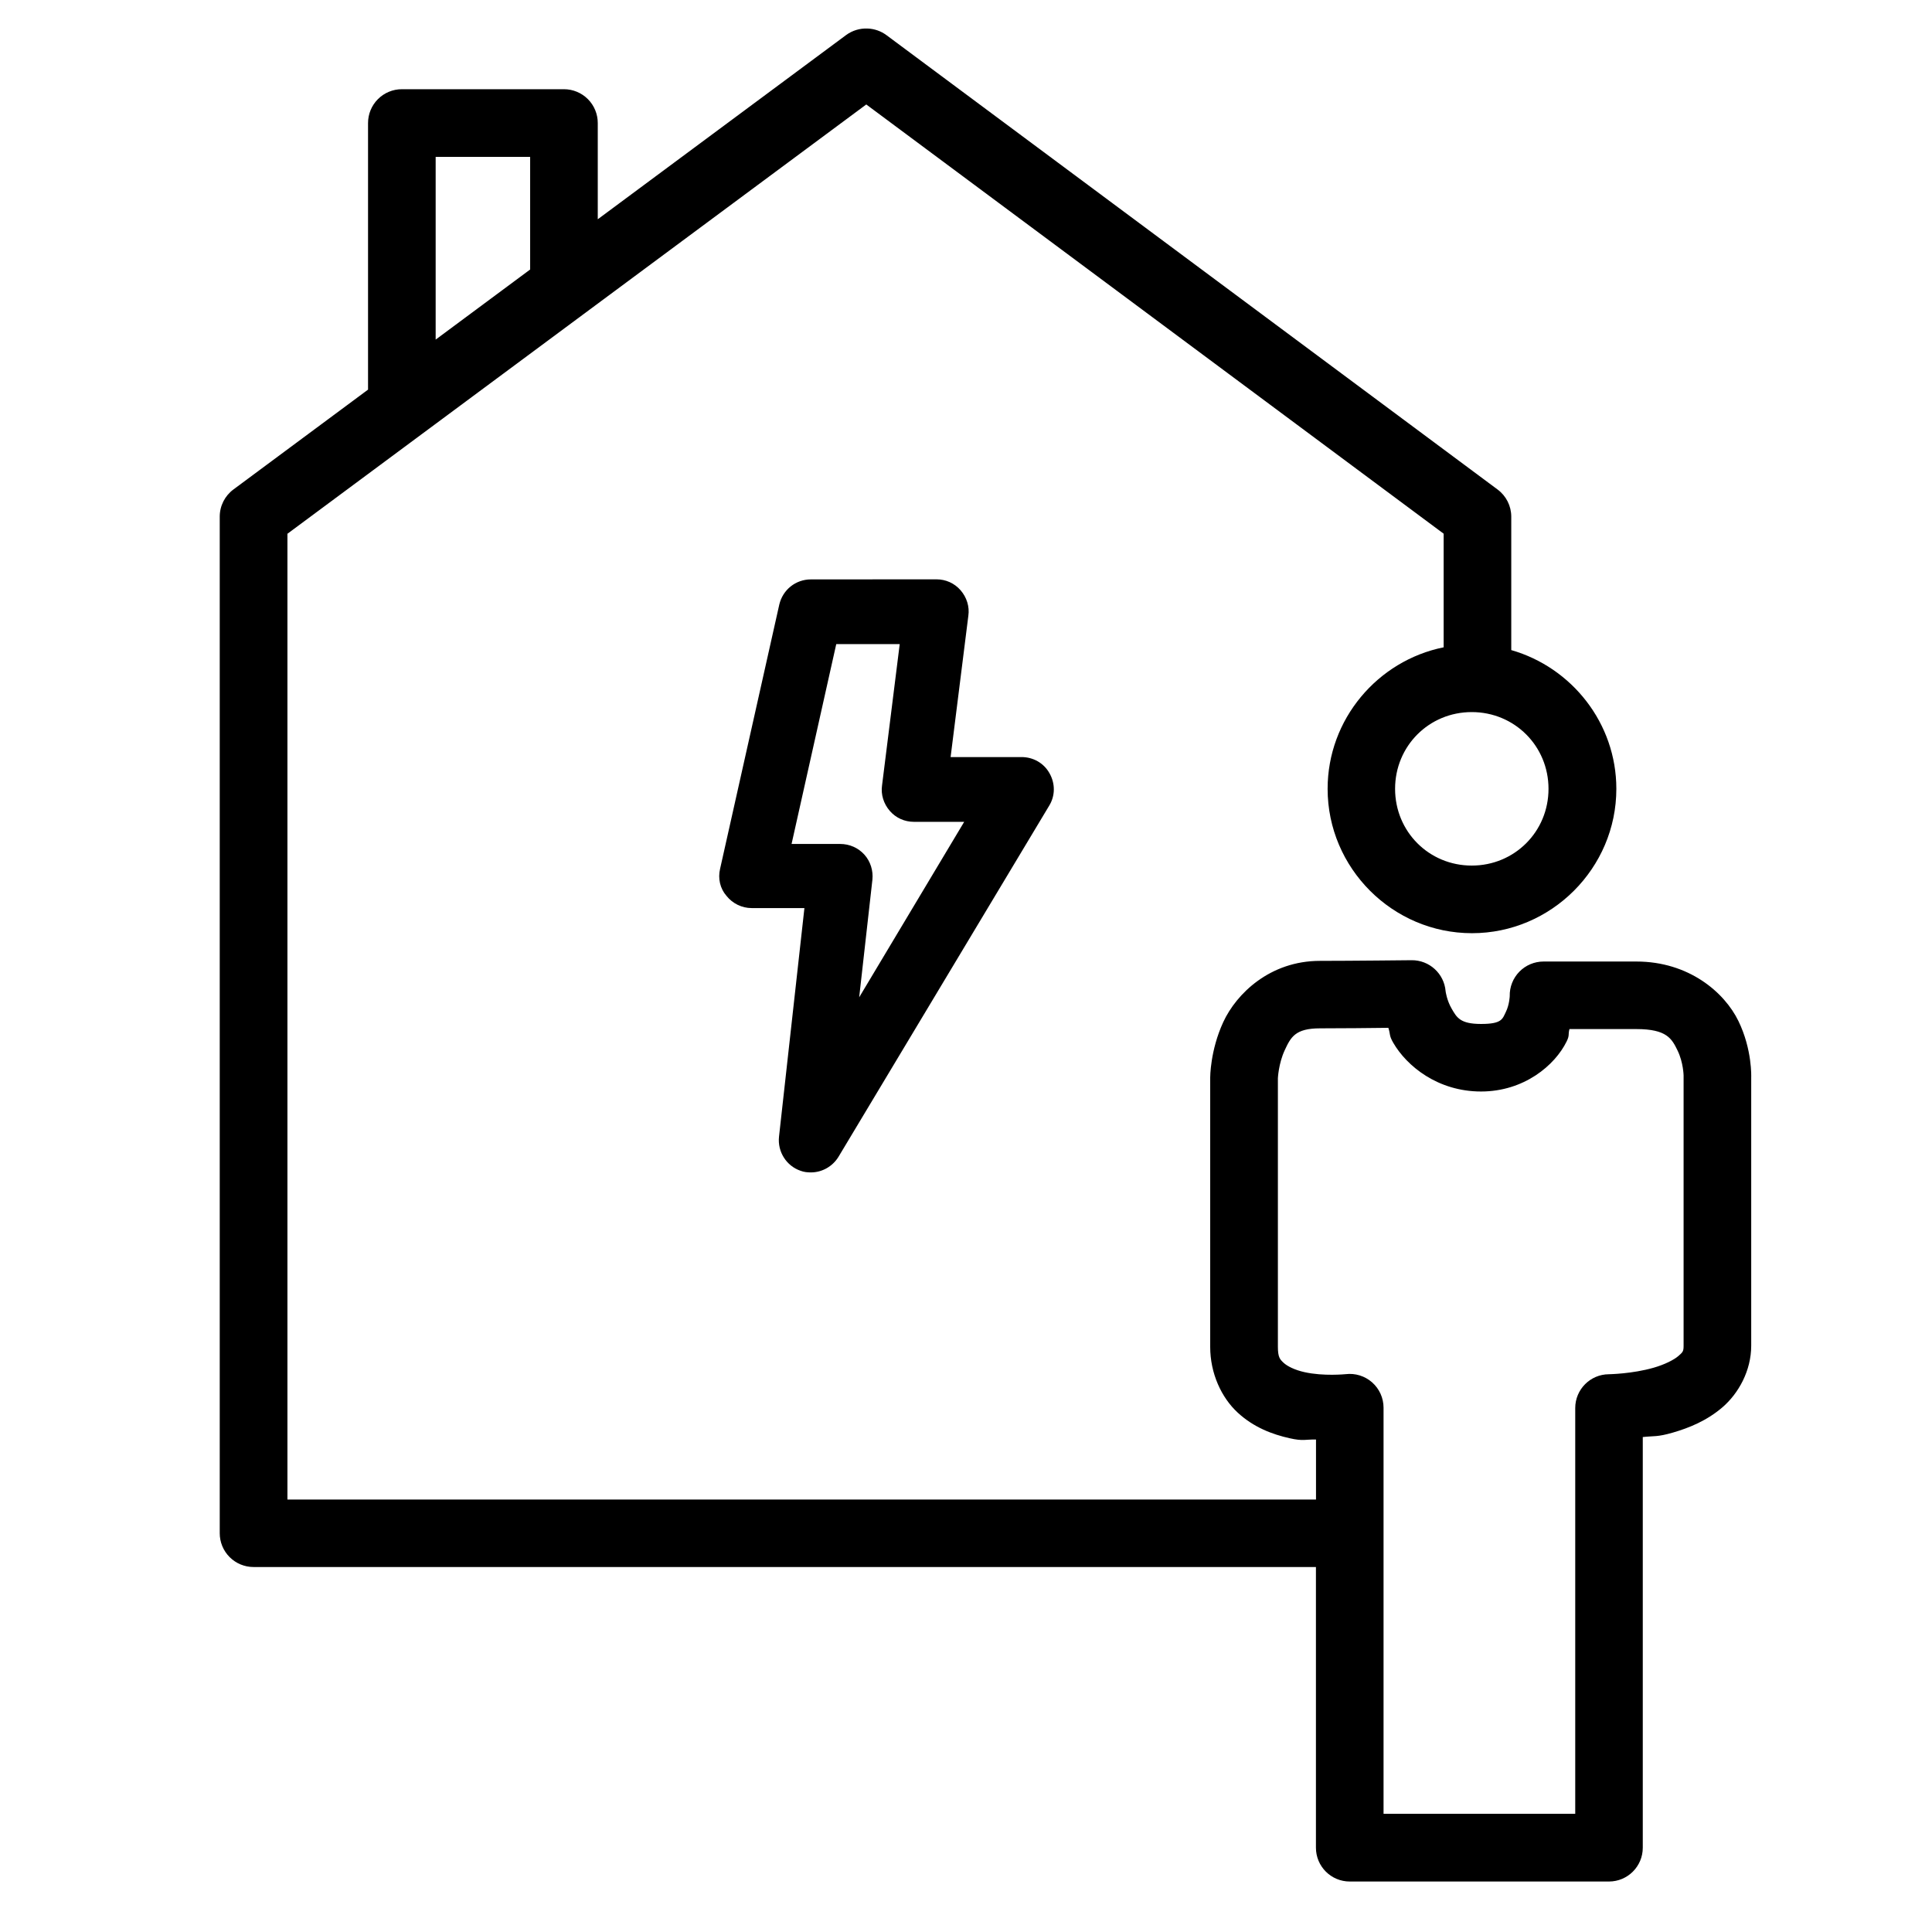
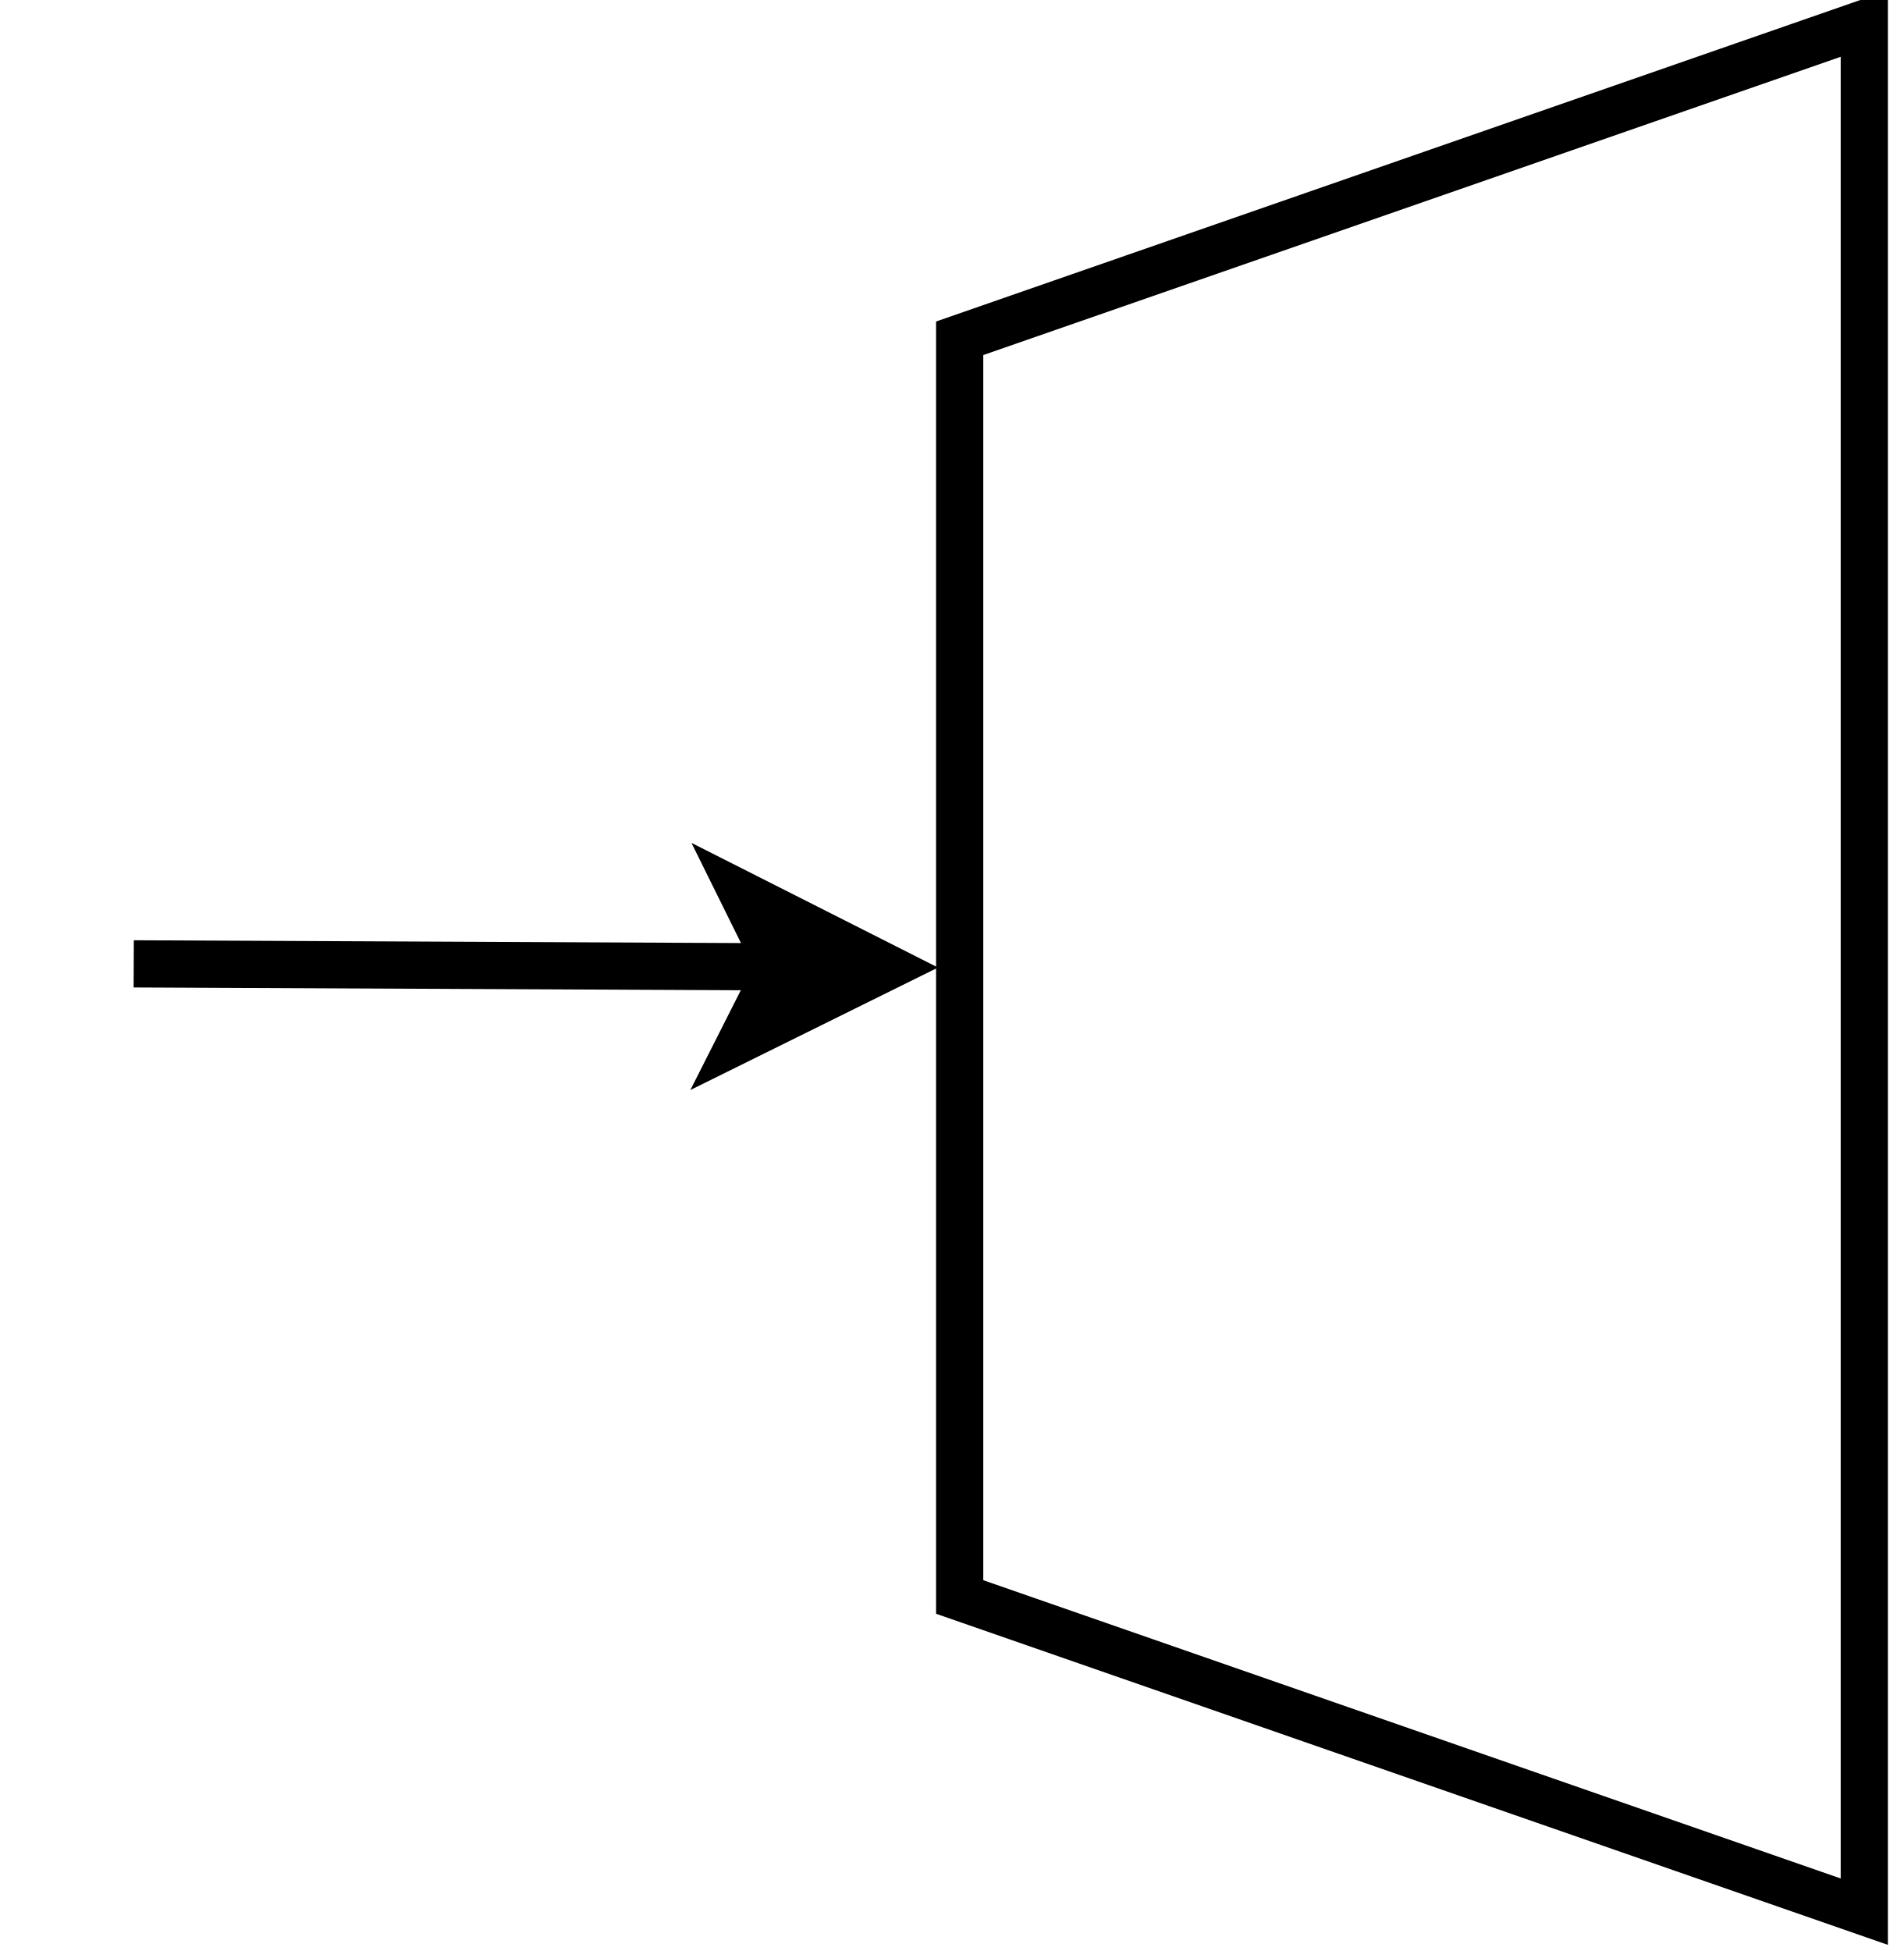
- <svg xmlns="http://www.w3.org/2000/svg" width="26.458mm" height="26.458mm" viewBox="0 0 26.458 26.458" version="1.1" id="svg21111">
-   <defs id="defs21105" />
-   <g id="layer1" transform="translate(107.3452,-180.7723)">
-     <path style="color:#000000;font-style:normal;font-variant:normal;font-weight:normal;font-stretch:normal;font-size:medium;line-height:normal;font-family:sans-serif;font-variant-ligatures:normal;font-variant-position:normal;font-variant-caps:normal;font-variant-numeric:normal;font-variant-alternates:normal;font-feature-settings:normal;text-indent:0;text-align:start;text-decoration:none;text-decoration-line:none;text-decoration-style:solid;text-decoration-color:#000000;letter-spacing:normal;word-spacing:normal;text-transform:none;writing-mode:lr-tb;direction:ltr;text-orientation:mixed;dominant-baseline:auto;baseline-shift:baseline;text-anchor:start;white-space:normal;shape-padding:0;clip-rule:nonzero;display:inline;overflow:visible;visibility:visible;opacity:1;isolation:auto;mix-blend-mode:normal;color-interpolation:sRGB;color-interpolation-filters:linearRGB;solid-color:#000000;solid-opacity:1;vector-effect:none;fill:#000000;fill-opacity:1;fill-rule:nonzero;stroke:none;stroke-width:0.926;stroke-linecap:round;stroke-linejoin:round;stroke-miterlimit:4;stroke-dasharray:none;stroke-dashoffset:0;stroke-opacity:1;paint-order:normal;color-rendering:auto;image-rendering:auto;shape-rendering:auto;text-rendering:auto;enable-background:accumulate" d="m -95.465,181.163 a 0.463,0.463 0 0 0 -0.294,0.09 l -3.4,2.522 v -1.317 a 0.463,0.463 0 0 0 -0.463,-0.464 h -2.22 a 0.463,0.463 0 0 0 -0.463,0.464 v 3.65 l -1.843,1.367 a 0.463,0.463 0 0 0 -0.188,0.372 v 13.921 a 0.463,0.463 0 0 0 0.463,0.464 h 14.549 v 3.844 a 0.463,0.463 0 0 0 0.463,0.463 h 3.55 a 0.463,0.463 0 0 0 0.463,-0.463 v -5.624 c 0.158,-0.017 0.198,8.8e-4 0.409,-0.06 0.225,-0.065 0.468,-0.163 0.684,-0.349 0.216,-0.187 0.392,-0.496 0.392,-0.843 v -3.675 c 0,0 0.016,-0.377 -0.175,-0.77 -0.191,-0.393 -0.679,-0.815 -1.398,-0.815 h -1.271 a 0.463,0.463 0 0 0 -0.463,0.474 c 0,0 -0.004,0.115 -0.052,0.214 -0.048,0.099 -0.053,0.167 -0.341,0.167 -0.285,0 -0.332,-0.088 -0.401,-0.207 -0.069,-0.118 -0.084,-0.24 -0.084,-0.24 a 0.463,0.463 0 0 0 -0.467,-0.426 c 0,0 -0.841,0.009 -1.254,0.009 -0.684,0 -1.144,0.449 -1.324,0.838 -0.18,0.389 -0.179,0.759 -0.179,0.759 a 0.463,0.463 0 0 0 0,0.006 v 3.683 c 0,0.364 0.154,0.694 0.375,0.899 0.221,0.205 0.479,0.3 0.711,0.352 0.19,0.043 0.213,0.015 0.363,0.018 v 0.822 H -103.409 V 188.082 l 7.927,-5.879 7.907,5.878 v 1.556 c -0.903,0.182 -1.589,0.984 -1.589,1.938 0,1.086 0.89,1.977 1.977,1.977 1.086,0 1.977,-0.89 1.977,-1.977 0,-0.9 -0.612,-1.663 -1.439,-1.9 v -1.827 a 0.463,0.463 0 0 0 -0.186,-0.371 l -8.37,-6.223 a 0.463,0.463 0 0 0 -0.258,-0.091 z m -5.914,1.758 h 1.294 v 1.542 l -1.294,0.96 z m 5.138,5.786 c -0.207,0 -0.384,0.141 -0.432,0.344 l -0.811,3.62 c -0.031,0.132 -3.4e-4,0.269 0.088,0.37 0.084,0.106 0.212,0.167 0.344,0.167 h 0.723 l -0.348,3.131 c -0.022,0.207 0.102,0.401 0.296,0.467 0.049,0.018 0.093,0.022 0.141,0.022 0.15,0 0.296,-0.079 0.379,-0.216 l 2.884,-4.806 c 0.084,-0.137 0.084,-0.304 0.004,-0.445 -0.079,-0.141 -0.225,-0.221 -0.383,-0.221 h -0.971 l 0.243,-1.936 c 0.018,-0.123 -0.022,-0.251 -0.106,-0.348 -0.084,-0.097 -0.203,-0.15 -0.331,-0.15 z m 0.348,0.886 h 0.869 l -0.242,1.936 c -0.018,0.123 0.022,0.251 0.106,0.348 0.084,0.097 0.203,0.15 0.331,0.15 h 0.688 l -1.438,2.403 0.181,-1.61 c 0.013,-0.123 -0.026,-0.251 -0.11,-0.344 -0.084,-0.093 -0.203,-0.146 -0.331,-0.146 h -0.666 z m 8.703,0.931 c 0.586,0 1.051,0.465 1.051,1.051 0,0.586 -0.465,1.051 -1.051,1.051 -0.586,0 -1.05,-0.465 -1.05,-1.051 0,-0.586 0.464,-1.051 1.05,-1.051 z m -1.142,4.325 c 0.03,0.091 0.007,0.101 0.067,0.204 0.185,0.319 0.61,0.667 1.202,0.667 0.589,0 1.013,-0.359 1.173,-0.687 0.042,-0.086 0.017,-0.089 0.038,-0.168 h 0.915 c 0.419,0 0.487,0.132 0.566,0.295 0.079,0.163 0.082,0.341 0.082,0.341 a 0.463,0.463 0 0 0 0,0.011 v 3.687 c 0,0.079 -0.009,0.089 -0.071,0.143 -0.062,0.054 -0.191,0.118 -0.337,0.16 -0.293,0.085 -0.615,0.09 -0.615,0.09 a 0.463,0.463 0 0 0 -0.461,0.463 v 5.557 h -2.625 v -5.562 a 0.463,0.463 0 0 0 -0.52,-0.459 c 0,0 -0.303,0.031 -0.564,-0.028 -0.131,-0.029 -0.235,-0.081 -0.285,-0.128 -0.05,-0.047 -0.078,-0.075 -0.078,-0.22 v -3.677 c 0,0 0.009,-0.201 0.093,-0.382 0.084,-0.181 0.144,-0.301 0.485,-0.301 0.316,0 0.678,-0.004 0.937,-0.007 z" id="path1406" />
+ <svg xmlns="http://www.w3.org/2000/svg" version="1.1" width="121px" height="124px" viewBox="-0.5 -0.5 121 124">
+   <defs />
+   <g>
+     <path d="M 8 60.76 L 49.02 60.95" fill="none" stroke="rgb(0, 0, 0)" stroke-width="3" stroke-miterlimit="10" pointer-events="stroke" />
+     <path d="M 55.77 60.98 L 46.75 65.44 L 49.02 60.95 L 46.79 56.44 Z" fill="rgb(0, 0, 0)" stroke="rgb(0, 0, 0)" stroke-width="3" stroke-miterlimit="10" pointer-events="all" />
+     <path d="M 29.25 89.75 L 49.25 32.25 L 129.25 32.25 L 149.25 89.75 Z" fill="none" stroke="rgb(0, 0, 0)" stroke-width="3" stroke-miterlimit="10" transform="rotate(-90,89.25,61)" pointer-events="all" />
  </g>
</svg>
